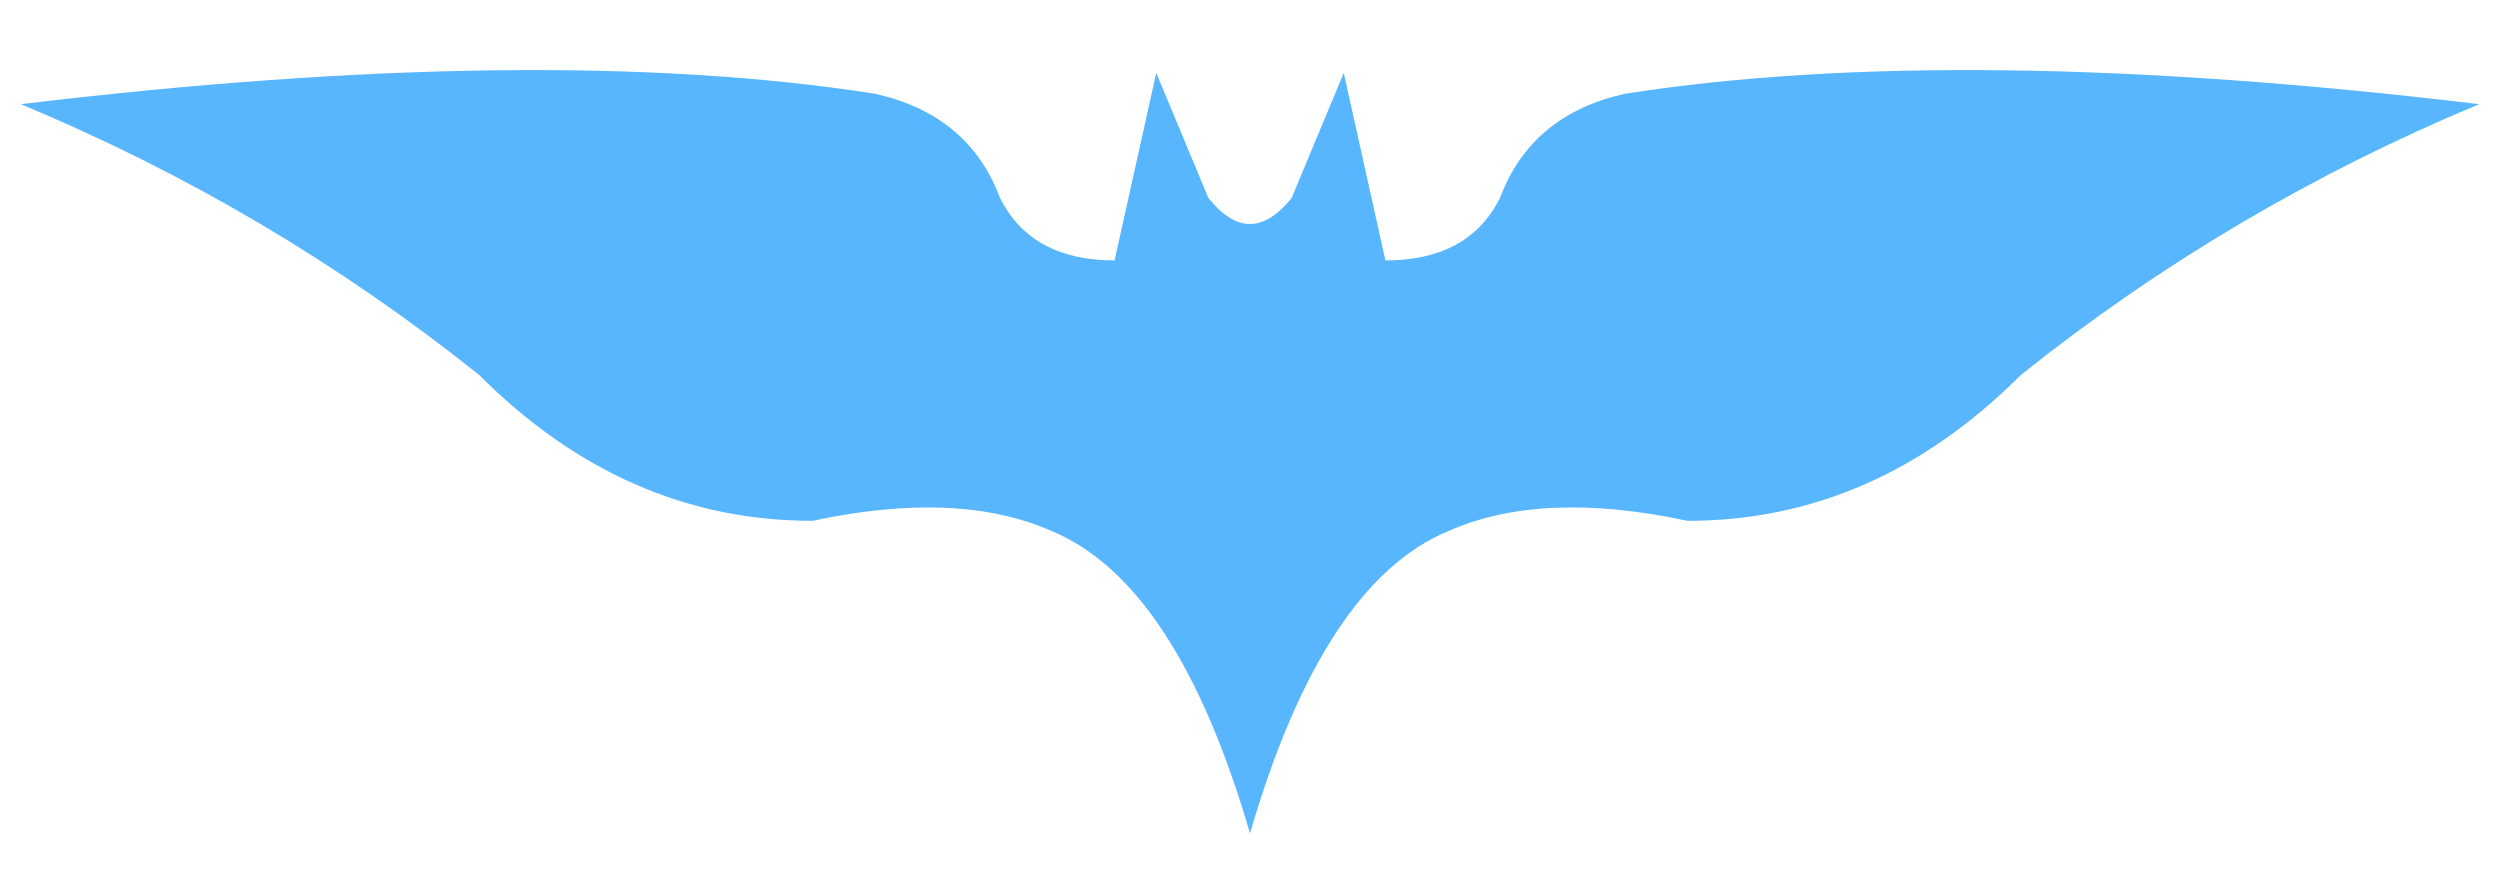
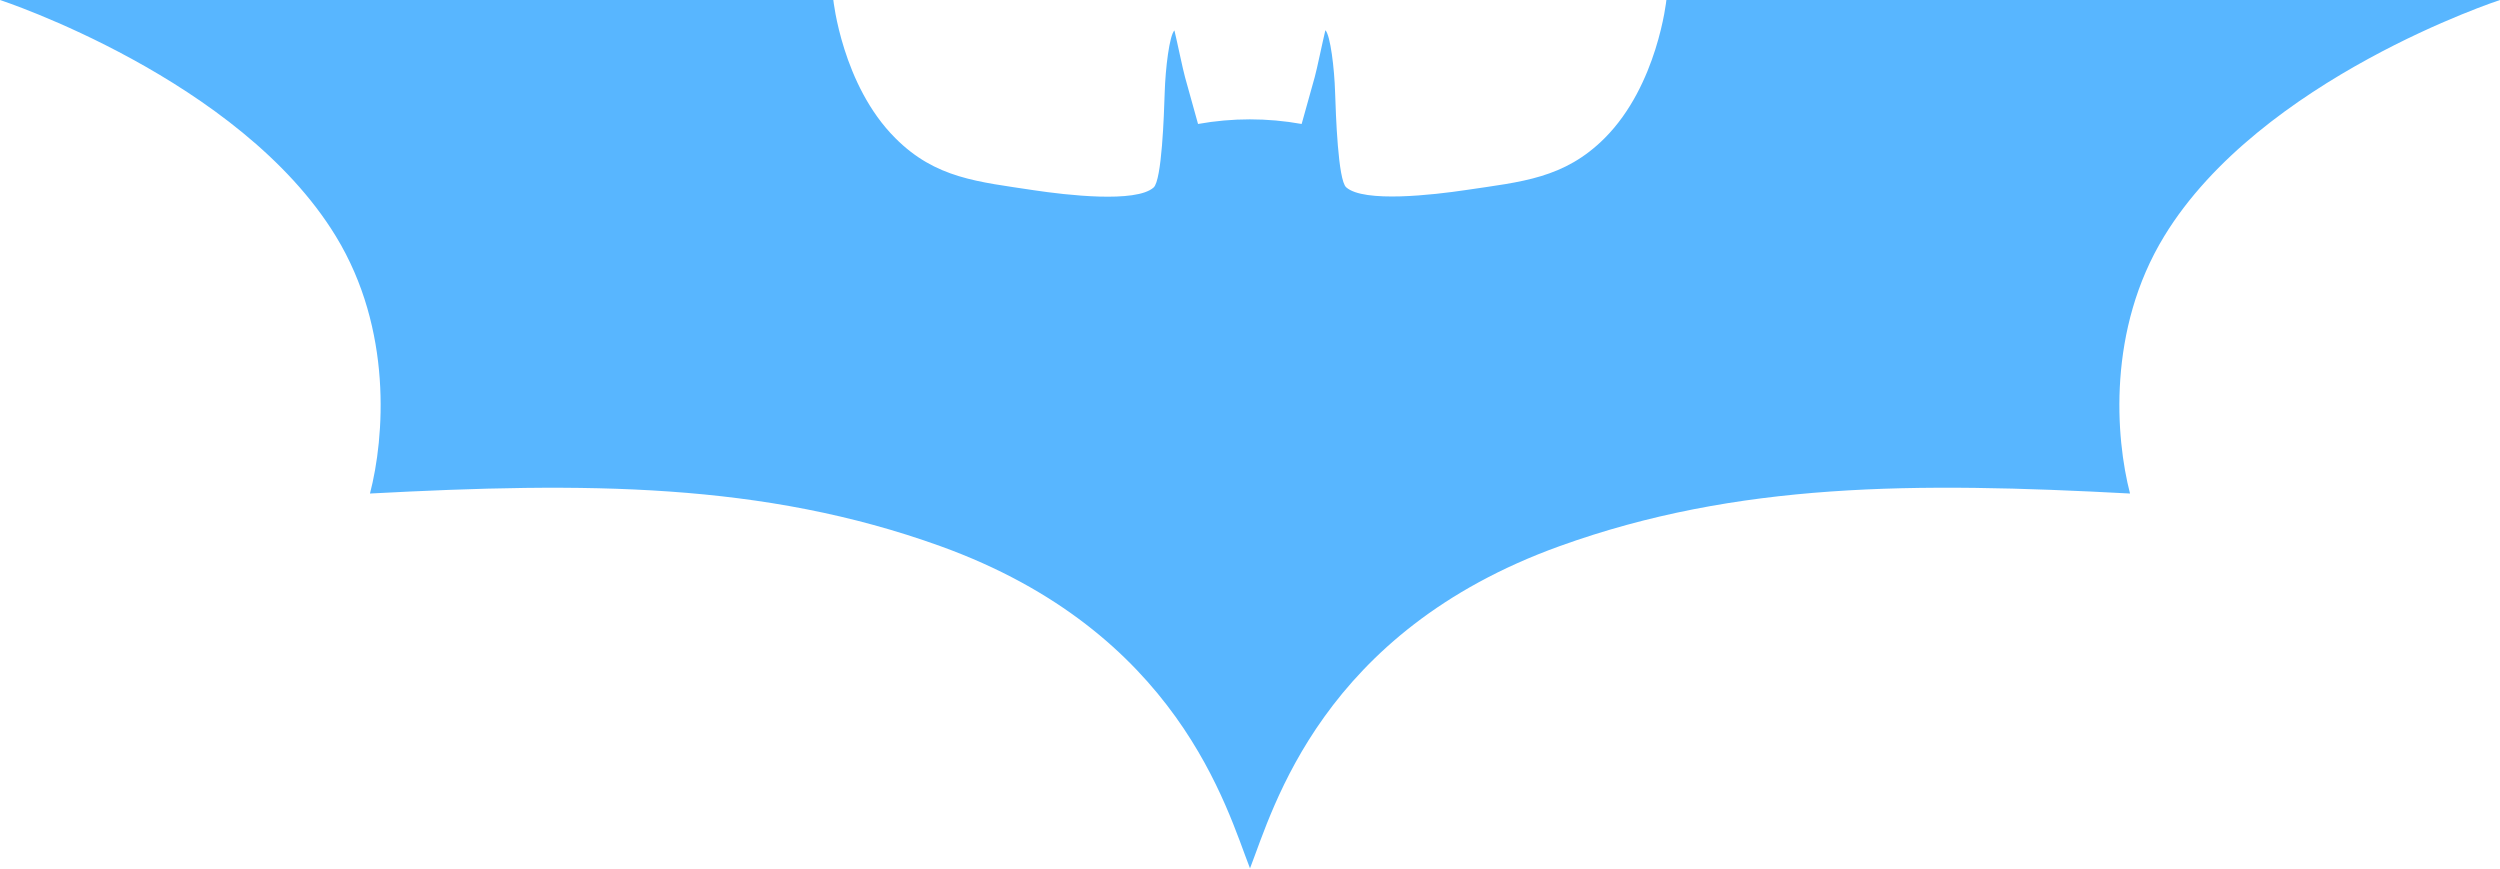
- <svg xmlns="http://www.w3.org/2000/svg" viewBox="0 0 240 84">
-   <path d="M2 10 Q52 4 84 9 Q93 11 96 19 Q99 25 107 25 L111 7 L116 19 Q120 24 124 19 L129 7 L133 25 Q141 25 144 19 Q147 11 156 9 Q188 4 238 10 Q214 20 194 36 Q180 50 162 50 Q148 47 139 51 Q127 56 120 80 Q113 56 101 51 Q92 47 78 50 Q60 50 46 36 Q26 20 2 10 Z" fill="#58b6ff" />
+ <svg xmlns="http://www.w3.org/2000/svg" viewBox="0 0 726 252.17">
+   <path d="M483.92 0S481.38 24.71 466 40.11c-11.74 11.74-24.09 12.66-40.26 15.07-9.42 1.41-29.7 3.77-34.81-.79-2.37-2.11-3-21-3.22-27.62-.21-6.92-1.36-16.52-2.82-18-.75 3.06-2.49 11.53-3.09 13.61S378.49 34.3 378 36a85.13 85.13 0 0 0-30.09 0c-.46-1.67-3.17-11.48-3.77-13.56s-2.34-10.55-3.09-13.61c-1.45 1.45-2.61 11.05-2.82 18-.21 6.67-.84 25.51-3.22 27.62-5.11 4.56-25.38 2.2-34.8.79-16.16-2.47-28.51-3.39-40.21-15.13C244.57 24.71 242 0 242 0H0s69.52 22.74 97.52 68.59c16.56 27.11 14.14 58.49 9.92 74.73C170 140 221.46 140 273 158.57c69.23 24.93 83.2 76.19 90 93.6 6.77-17.41 20.75-68.67 90-93.6 51.54-18.56 103-18.59 165.56-15.25-4.21-16.24-6.63-47.62 9.93-74.73C656.43 22.74 726 0 726 0z" fill="#58b6ff" />
</svg>
